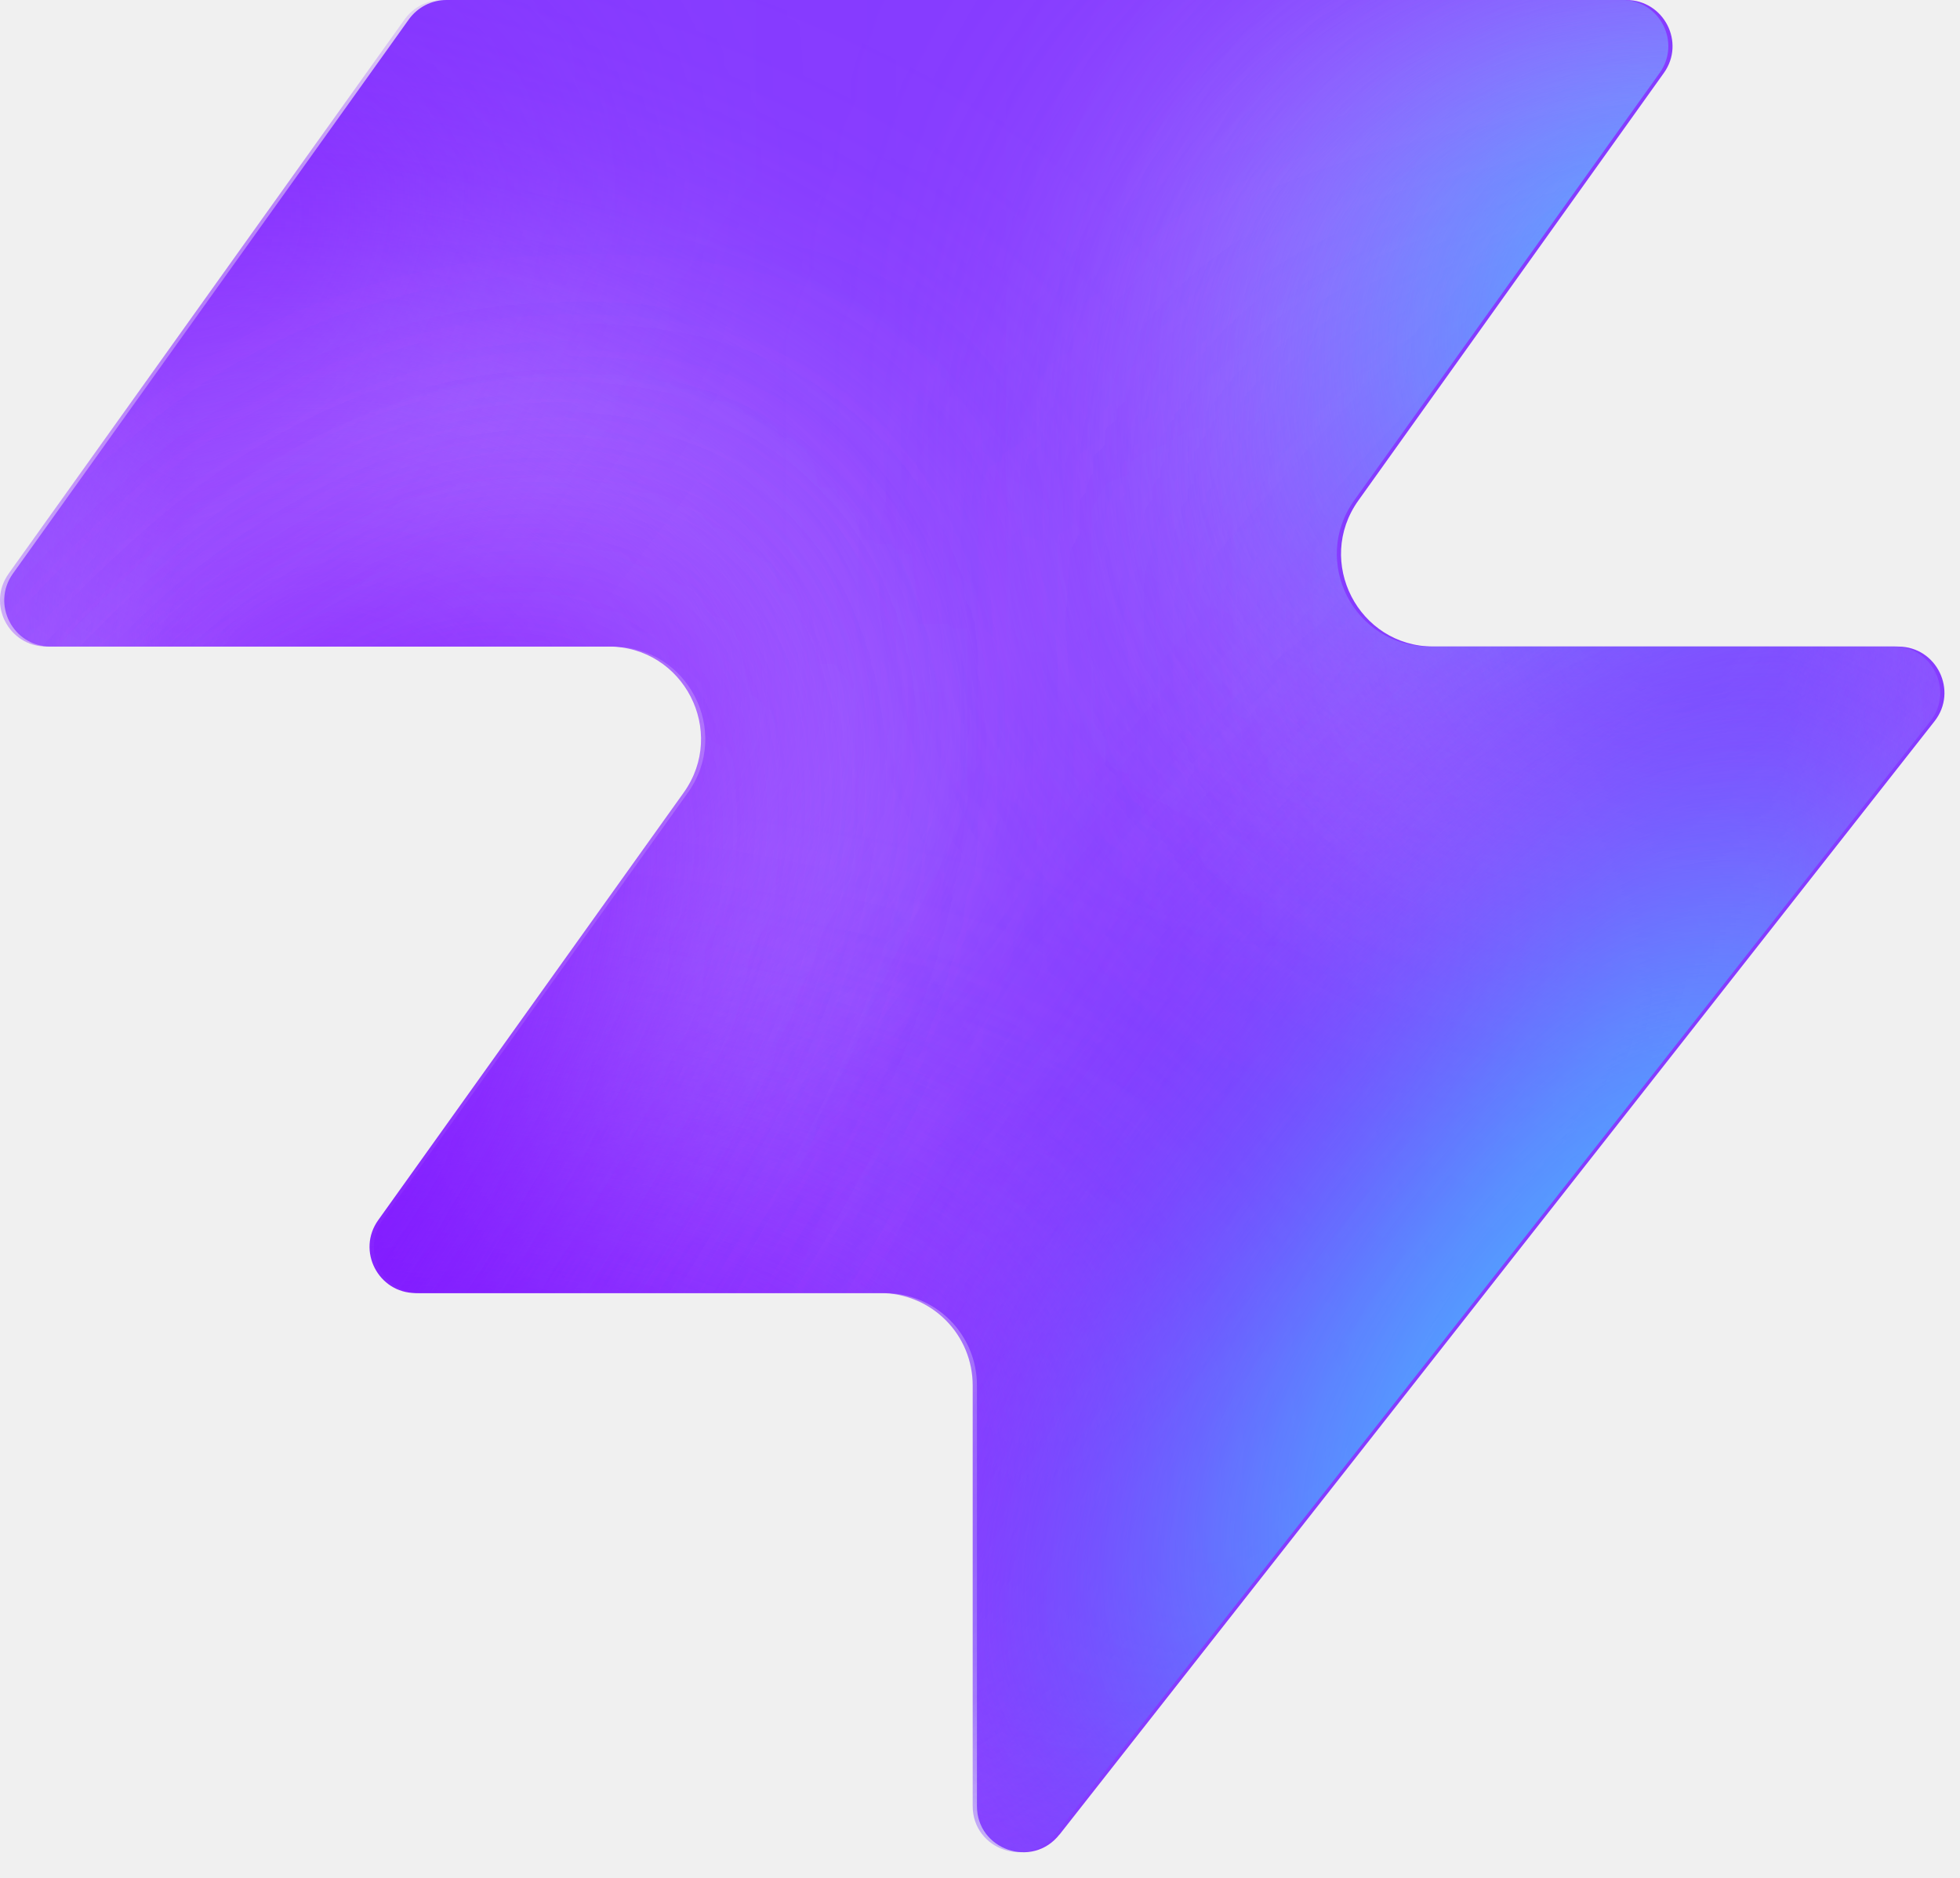
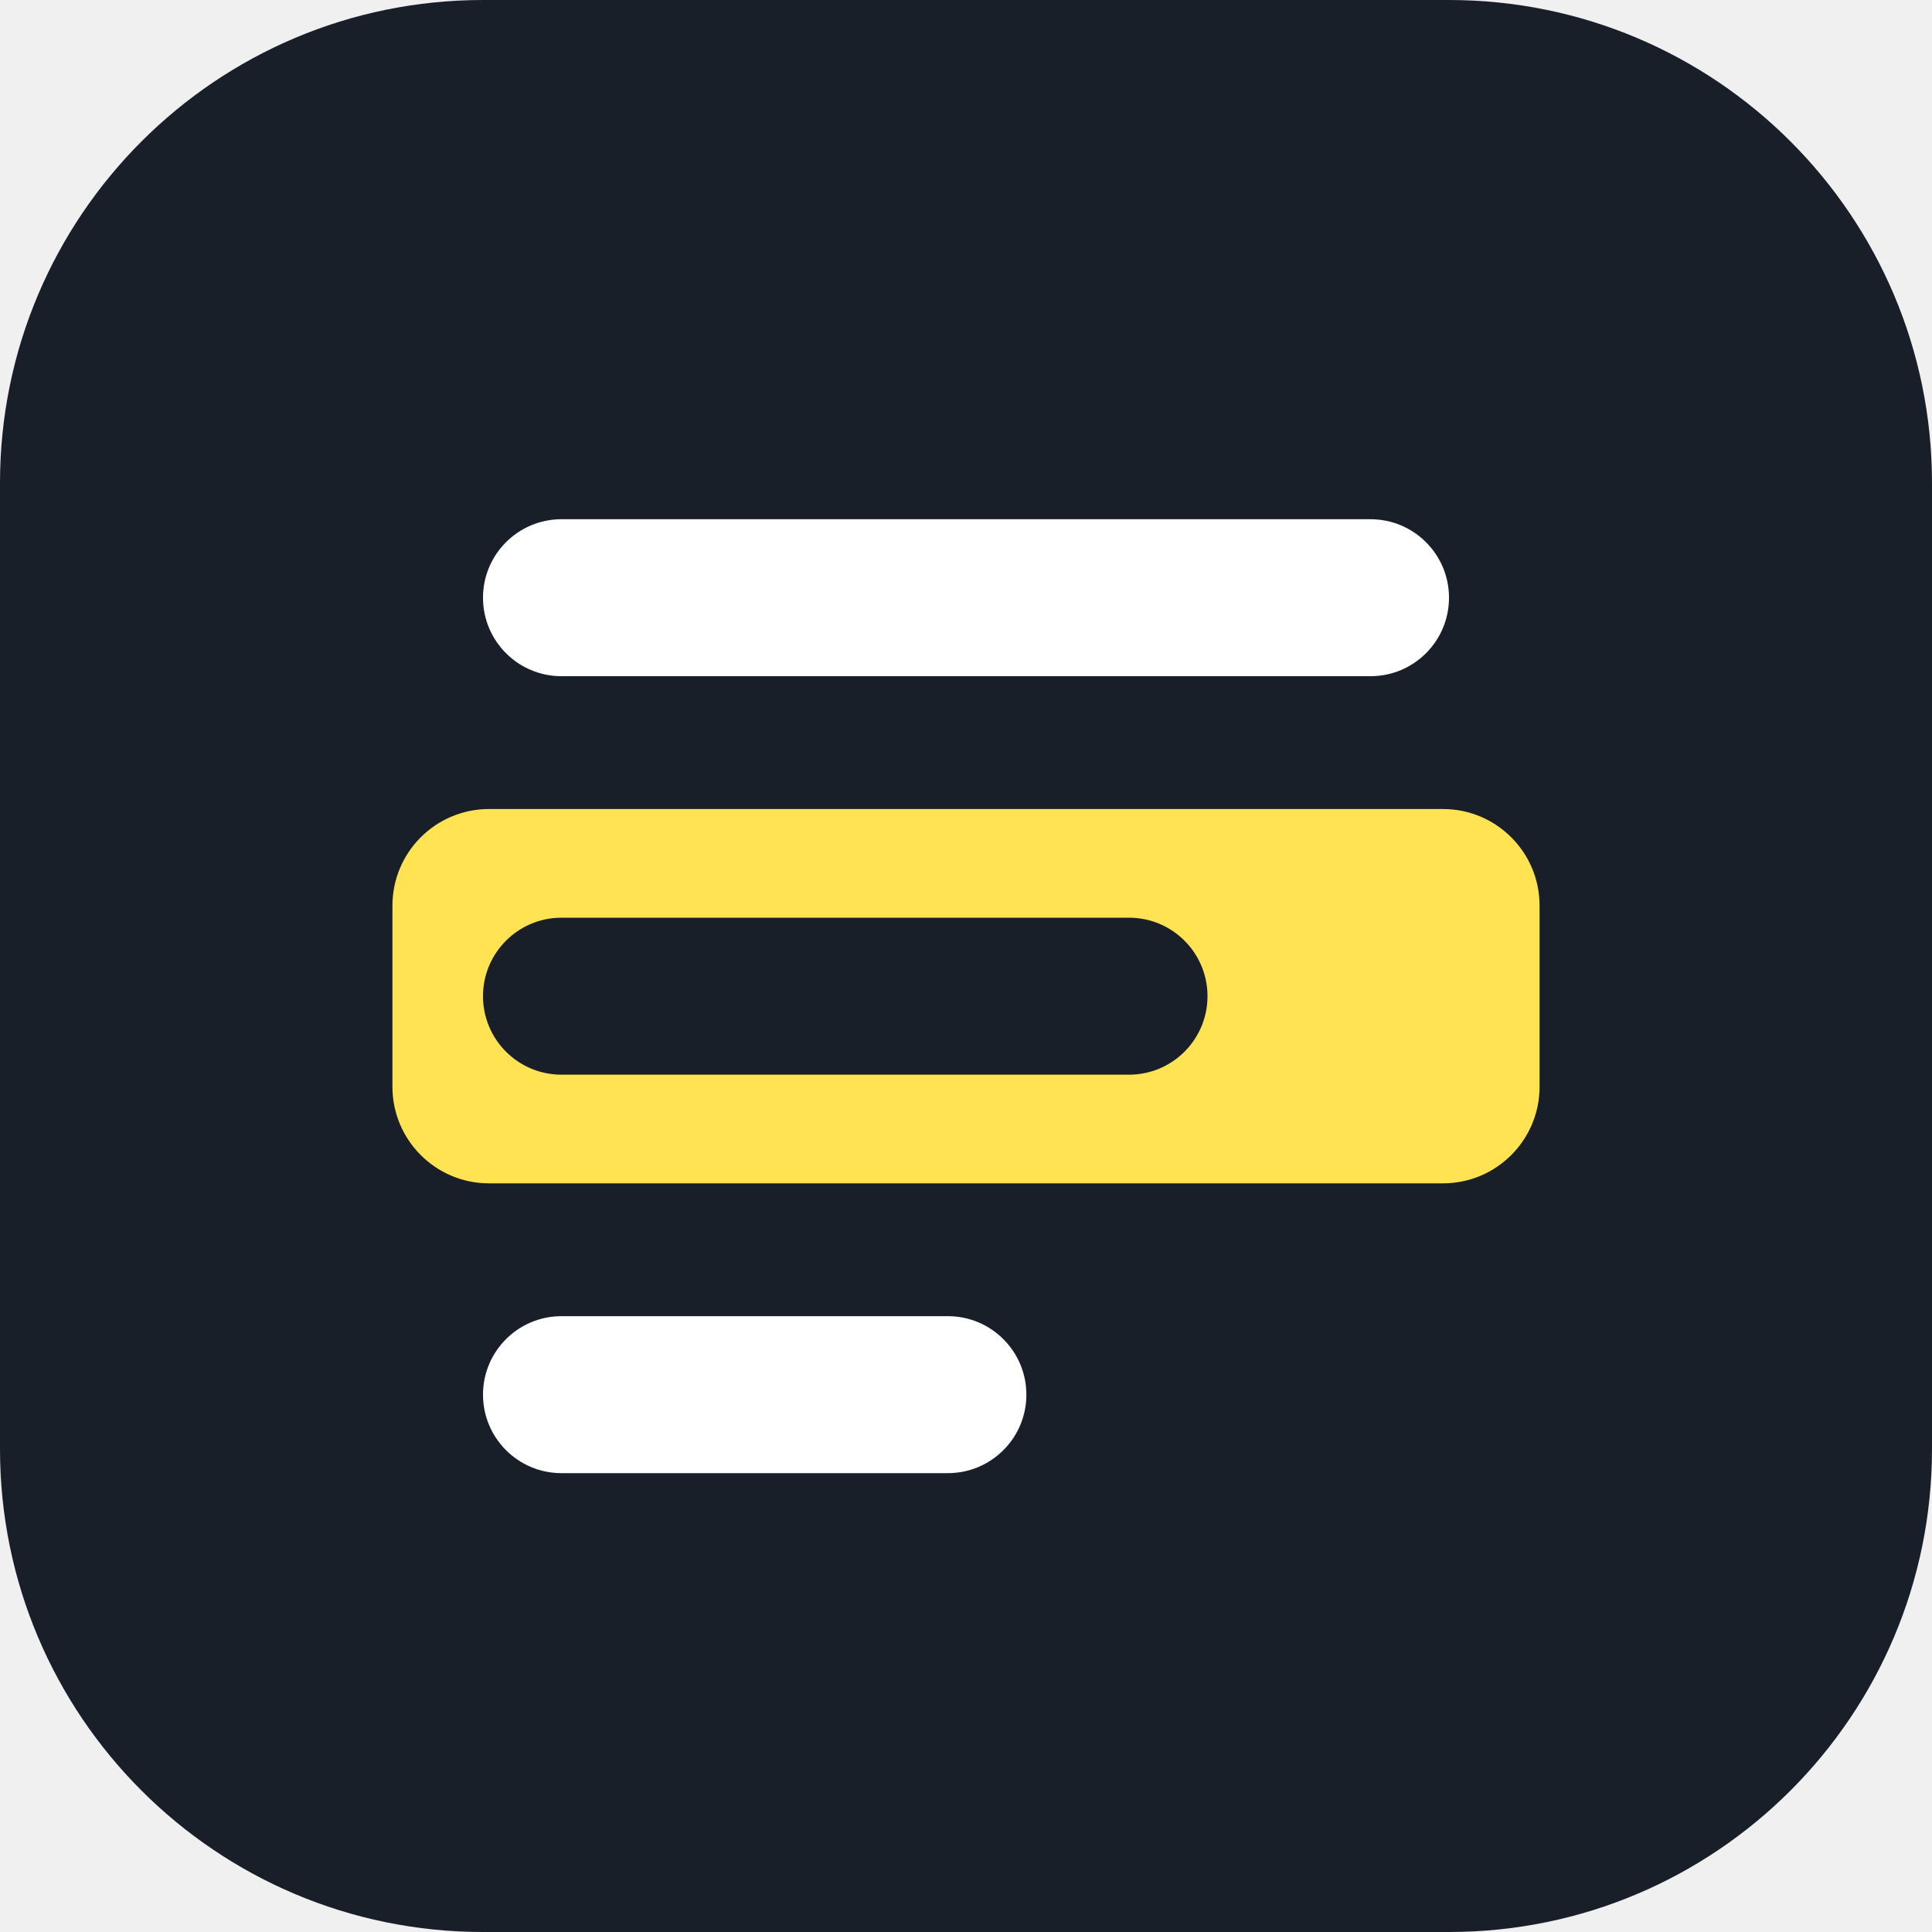
- <svg xmlns="http://www.w3.org/2000/svg" width="48" height="46" fill="none" viewBox="0 0 48 46">
-   <path fill="#863bff" d="M25.946 44.938c-.664.845-2.021.375-2.021-.698V33.937a2.26 2.26 0 0 0-2.262-2.262H10.287c-.92 0-1.456-1.04-.92-1.788l7.48-10.471c1.07-1.497 0-3.578-1.842-3.578H1.237c-.92 0-1.456-1.04-.92-1.788L10.013.474c.214-.297.556-.474.92-.474h28.894c.92 0 1.456 1.04.92 1.788l-7.48 10.471c-1.07 1.498 0 3.579 1.842 3.579h11.377c.943 0 1.473 1.088.89 1.83L25.947 44.94z" style="fill:#863bff;fill:color(display-p3 .525 .23 1);fill-opacity:1" />
-   <mask id="a" width="48" height="46" x="0" y="0" maskUnits="userSpaceOnUse" style="mask-type:alpha">
-     <path fill="#000" d="M25.842 44.938c-.664.844-2.021.375-2.021-.698V33.937a2.26 2.26 0 0 0-2.262-2.262H10.183c-.92 0-1.456-1.04-.92-1.788l7.48-10.471c1.07-1.498 0-3.579-1.842-3.579H1.133c-.92 0-1.456-1.04-.92-1.787L9.91.473c.214-.297.556-.474.92-.474h28.894c.92 0 1.456 1.04.92 1.788l-7.48 10.471c-1.07 1.498 0 3.578 1.842 3.578h11.377c.943 0 1.473 1.088.89 1.832L25.843 44.94z" style="fill:#000;fill-opacity:1" />
-   </mask>
-   <g mask="url(#a)">
-     <g filter="url(#b)">
-       <ellipse cx="5.508" cy="14.704" fill="#ede6ff" rx="5.508" ry="14.704" style="fill:#ede6ff;fill:color(display-p3 .927 .903 1);fill-opacity:1" transform="matrix(.00324 1 1 -.00324 -4.47 31.516)" />
-     </g>
-     <g filter="url(#c)">
-       <ellipse cx="10.399" cy="29.851" fill="#ede6ff" rx="10.399" ry="29.851" style="fill:#ede6ff;fill:color(display-p3 .927 .903 1);fill-opacity:1" transform="matrix(.00324 1 1 -.00324 -39.328 7.883)" />
-     </g>
-     <g filter="url(#d)">
-       <ellipse cx="5.508" cy="30.487" fill="#7e14ff" rx="5.508" ry="30.487" style="fill:#7e14ff;fill:color(display-p3 .492 .077 1);fill-opacity:1" transform="rotate(89.814 -25.913 -14.639)scale(1 -1)" />
-     </g>
-     <g filter="url(#e)">
-       <ellipse cx="5.508" cy="30.599" fill="#7e14ff" rx="5.508" ry="30.599" style="fill:#7e14ff;fill:color(display-p3 .492 .077 1);fill-opacity:1" transform="rotate(89.814 -32.644 -3.334)scale(1 -1)" />
-     </g>
-     <g filter="url(#f)">
-       <ellipse cx="5.508" cy="30.599" fill="#7e14ff" rx="5.508" ry="30.599" style="fill:#7e14ff;fill:color(display-p3 .492 .077 1);fill-opacity:1" transform="matrix(.00324 1 1 -.00324 -34.34 30.47)" />
-     </g>
-     <g filter="url(#g)">
-       <ellipse cx="14.072" cy="22.078" fill="#ede6ff" rx="14.072" ry="22.078" style="fill:#ede6ff;fill:color(display-p3 .927 .903 1);fill-opacity:1" transform="rotate(93.35 24.506 48.493)scale(-1 1)" />
-     </g>
-     <g filter="url(#h)">
-       <ellipse cx="3.47" cy="21.501" fill="#7e14ff" rx="3.47" ry="21.501" style="fill:#7e14ff;fill:color(display-p3 .492 .077 1);fill-opacity:1" transform="rotate(89.009 28.708 47.59)scale(-1 1)" />
-     </g>
-     <g filter="url(#i)">
-       <ellipse cx="3.47" cy="21.501" fill="#7e14ff" rx="3.47" ry="21.501" style="fill:#7e14ff;fill:color(display-p3 .492 .077 1);fill-opacity:1" transform="rotate(89.009 28.708 47.59)scale(-1 1)" />
-     </g>
-     <g filter="url(#j)">
-       <ellipse cx=".387" cy="8.972" fill="#7e14ff" rx="4.407" ry="29.108" style="fill:#7e14ff;fill:color(display-p3 .492 .077 1);fill-opacity:1" transform="rotate(39.51 .387 8.972)" />
-     </g>
-     <g filter="url(#k)">
-       <ellipse cx="47.523" cy="-6.092" fill="#7e14ff" rx="4.407" ry="29.108" style="fill:#7e14ff;fill:color(display-p3 .492 .077 1);fill-opacity:1" transform="rotate(37.892 47.523 -6.092)" />
-     </g>
-     <g filter="url(#l)">
-       <ellipse cx="41.412" cy="6.333" fill="#47bfff" rx="5.971" ry="9.665" style="fill:#47bfff;fill:color(display-p3 .28 .748 1);fill-opacity:1" transform="rotate(37.892 41.412 6.333)" />
-     </g>
-     <g filter="url(#m)">
-       <ellipse cx="-1.879" cy="38.332" fill="#7e14ff" rx="4.407" ry="29.108" style="fill:#7e14ff;fill:color(display-p3 .492 .077 1);fill-opacity:1" transform="rotate(37.892 -1.88 38.332)" />
-     </g>
-     <g filter="url(#n)">
-       <ellipse cx="-1.879" cy="38.332" fill="#7e14ff" rx="4.407" ry="29.108" style="fill:#7e14ff;fill:color(display-p3 .492 .077 1);fill-opacity:1" transform="rotate(37.892 -1.88 38.332)" />
-     </g>
-     <g filter="url(#o)">
-       <ellipse cx="35.651" cy="29.907" fill="#7e14ff" rx="4.407" ry="29.108" style="fill:#7e14ff;fill:color(display-p3 .492 .077 1);fill-opacity:1" transform="rotate(37.892 35.651 29.907)" />
-     </g>
-     <g filter="url(#p)">
-       <ellipse cx="38.418" cy="32.4" fill="#47bfff" rx="5.971" ry="15.297" style="fill:#47bfff;fill:color(display-p3 .28 .748 1);fill-opacity:1" transform="rotate(37.892 38.418 32.4)" />
-     </g>
-   </g>
-   <defs>
-     <filter id="b" width="60.045" height="41.654" x="-19.77" y="16.149" color-interpolation-filters="sRGB" filterUnits="userSpaceOnUse">
-       <feFlood flood-opacity="0" result="BackgroundImageFix" />
-       <feBlend in="SourceGraphic" in2="BackgroundImageFix" result="shape" />
-       <feGaussianBlur result="effect1_foregroundBlur_2002_17158" stdDeviation="7.659" />
-     </filter>
-     <filter id="c" width="90.34" height="51.437" x="-54.613" y="-7.533" color-interpolation-filters="sRGB" filterUnits="userSpaceOnUse">
-       <feFlood flood-opacity="0" result="BackgroundImageFix" />
-       <feBlend in="SourceGraphic" in2="BackgroundImageFix" result="shape" />
-       <feGaussianBlur result="effect1_foregroundBlur_2002_17158" stdDeviation="7.659" />
-     </filter>
-     <filter id="d" width="79.355" height="29.4" x="-49.64" y="2.03" color-interpolation-filters="sRGB" filterUnits="userSpaceOnUse">
-       <feFlood flood-opacity="0" result="BackgroundImageFix" />
-       <feBlend in="SourceGraphic" in2="BackgroundImageFix" result="shape" />
-       <feGaussianBlur result="effect1_foregroundBlur_2002_17158" stdDeviation="4.596" />
-     </filter>
-     <filter id="e" width="79.579" height="29.4" x="-45.045" y="20.029" color-interpolation-filters="sRGB" filterUnits="userSpaceOnUse">
-       <feFlood flood-opacity="0" result="BackgroundImageFix" />
-       <feBlend in="SourceGraphic" in2="BackgroundImageFix" result="shape" />
-       <feGaussianBlur result="effect1_foregroundBlur_2002_17158" stdDeviation="4.596" />
-     </filter>
-     <filter id="f" width="79.579" height="29.4" x="-43.513" y="21.178" color-interpolation-filters="sRGB" filterUnits="userSpaceOnUse">
-       <feFlood flood-opacity="0" result="BackgroundImageFix" />
-       <feBlend in="SourceGraphic" in2="BackgroundImageFix" result="shape" />
-       <feGaussianBlur result="effect1_foregroundBlur_2002_17158" stdDeviation="4.596" />
-     </filter>
-     <filter id="g" width="74.749" height="58.852" x="15.756" y="-17.901" color-interpolation-filters="sRGB" filterUnits="userSpaceOnUse">
-       <feFlood flood-opacity="0" result="BackgroundImageFix" />
-       <feBlend in="SourceGraphic" in2="BackgroundImageFix" result="shape" />
-       <feGaussianBlur result="effect1_foregroundBlur_2002_17158" stdDeviation="7.659" />
-     </filter>
-     <filter id="h" width="61.377" height="25.362" x="23.548" y="2.284" color-interpolation-filters="sRGB" filterUnits="userSpaceOnUse">
-       <feFlood flood-opacity="0" result="BackgroundImageFix" />
-       <feBlend in="SourceGraphic" in2="BackgroundImageFix" result="shape" />
-       <feGaussianBlur result="effect1_foregroundBlur_2002_17158" stdDeviation="4.596" />
-     </filter>
-     <filter id="i" width="61.377" height="25.362" x="23.548" y="2.284" color-interpolation-filters="sRGB" filterUnits="userSpaceOnUse">
-       <feFlood flood-opacity="0" result="BackgroundImageFix" />
-       <feBlend in="SourceGraphic" in2="BackgroundImageFix" result="shape" />
-       <feGaussianBlur result="effect1_foregroundBlur_2002_17158" stdDeviation="4.596" />
-     </filter>
-     <filter id="j" width="56.045" height="63.649" x="-27.636" y="-22.853" color-interpolation-filters="sRGB" filterUnits="userSpaceOnUse">
-       <feFlood flood-opacity="0" result="BackgroundImageFix" />
-       <feBlend in="SourceGraphic" in2="BackgroundImageFix" result="shape" />
-       <feGaussianBlur result="effect1_foregroundBlur_2002_17158" stdDeviation="4.596" />
-     </filter>
-     <filter id="k" width="54.814" height="64.646" x="20.116" y="-38.415" color-interpolation-filters="sRGB" filterUnits="userSpaceOnUse">
-       <feFlood flood-opacity="0" result="BackgroundImageFix" />
-       <feBlend in="SourceGraphic" in2="BackgroundImageFix" result="shape" />
-       <feGaussianBlur result="effect1_foregroundBlur_2002_17158" stdDeviation="4.596" />
-     </filter>
-     <filter id="l" width="33.541" height="35.313" x="24.641" y="-11.323" color-interpolation-filters="sRGB" filterUnits="userSpaceOnUse">
-       <feFlood flood-opacity="0" result="BackgroundImageFix" />
-       <feBlend in="SourceGraphic" in2="BackgroundImageFix" result="shape" />
-       <feGaussianBlur result="effect1_foregroundBlur_2002_17158" stdDeviation="4.596" />
-     </filter>
-     <filter id="m" width="54.814" height="64.646" x="-29.286" y="6.009" color-interpolation-filters="sRGB" filterUnits="userSpaceOnUse">
-       <feFlood flood-opacity="0" result="BackgroundImageFix" />
-       <feBlend in="SourceGraphic" in2="BackgroundImageFix" result="shape" />
-       <feGaussianBlur result="effect1_foregroundBlur_2002_17158" stdDeviation="4.596" />
-     </filter>
-     <filter id="n" width="54.814" height="64.646" x="-29.286" y="6.009" color-interpolation-filters="sRGB" filterUnits="userSpaceOnUse">
-       <feFlood flood-opacity="0" result="BackgroundImageFix" />
-       <feBlend in="SourceGraphic" in2="BackgroundImageFix" result="shape" />
-       <feGaussianBlur result="effect1_foregroundBlur_2002_17158" stdDeviation="4.596" />
-     </filter>
-     <filter id="o" width="54.814" height="64.646" x="8.244" y="-2.416" color-interpolation-filters="sRGB" filterUnits="userSpaceOnUse">
-       <feFlood flood-opacity="0" result="BackgroundImageFix" />
-       <feBlend in="SourceGraphic" in2="BackgroundImageFix" result="shape" />
-       <feGaussianBlur result="effect1_foregroundBlur_2002_17158" stdDeviation="4.596" />
-     </filter>
-     <filter id="p" width="39.409" height="43.623" x="18.713" y="10.588" color-interpolation-filters="sRGB" filterUnits="userSpaceOnUse">
-       <feFlood flood-opacity="0" result="BackgroundImageFix" />
-       <feBlend in="SourceGraphic" in2="BackgroundImageFix" result="shape" />
-       <feGaussianBlur result="effect1_foregroundBlur_2002_17158" stdDeviation="4.596" />
-     </filter>
-   </defs>
+ <svg xmlns="http://www.w3.org/2000/svg" viewBox="0 0 32 32">
+   <rect width="32" height="32" rx="8" fill="#191F28" />
+   <rect x="8" y="8.6" width="16" height="2.6" rx="1.3" fill="#FFFFFF" />
+   <rect x="6.5" y="13.4" width="19" height="6.2" rx="1.6" fill="#FFE352" />
+   <rect x="8" y="15.2" width="12" height="2.6" rx="1.3" fill="#191F28" />
+   <rect x="8" y="21.8" width="9" height="2.6" rx="1.3" fill="#FFFFFF" />
</svg>
